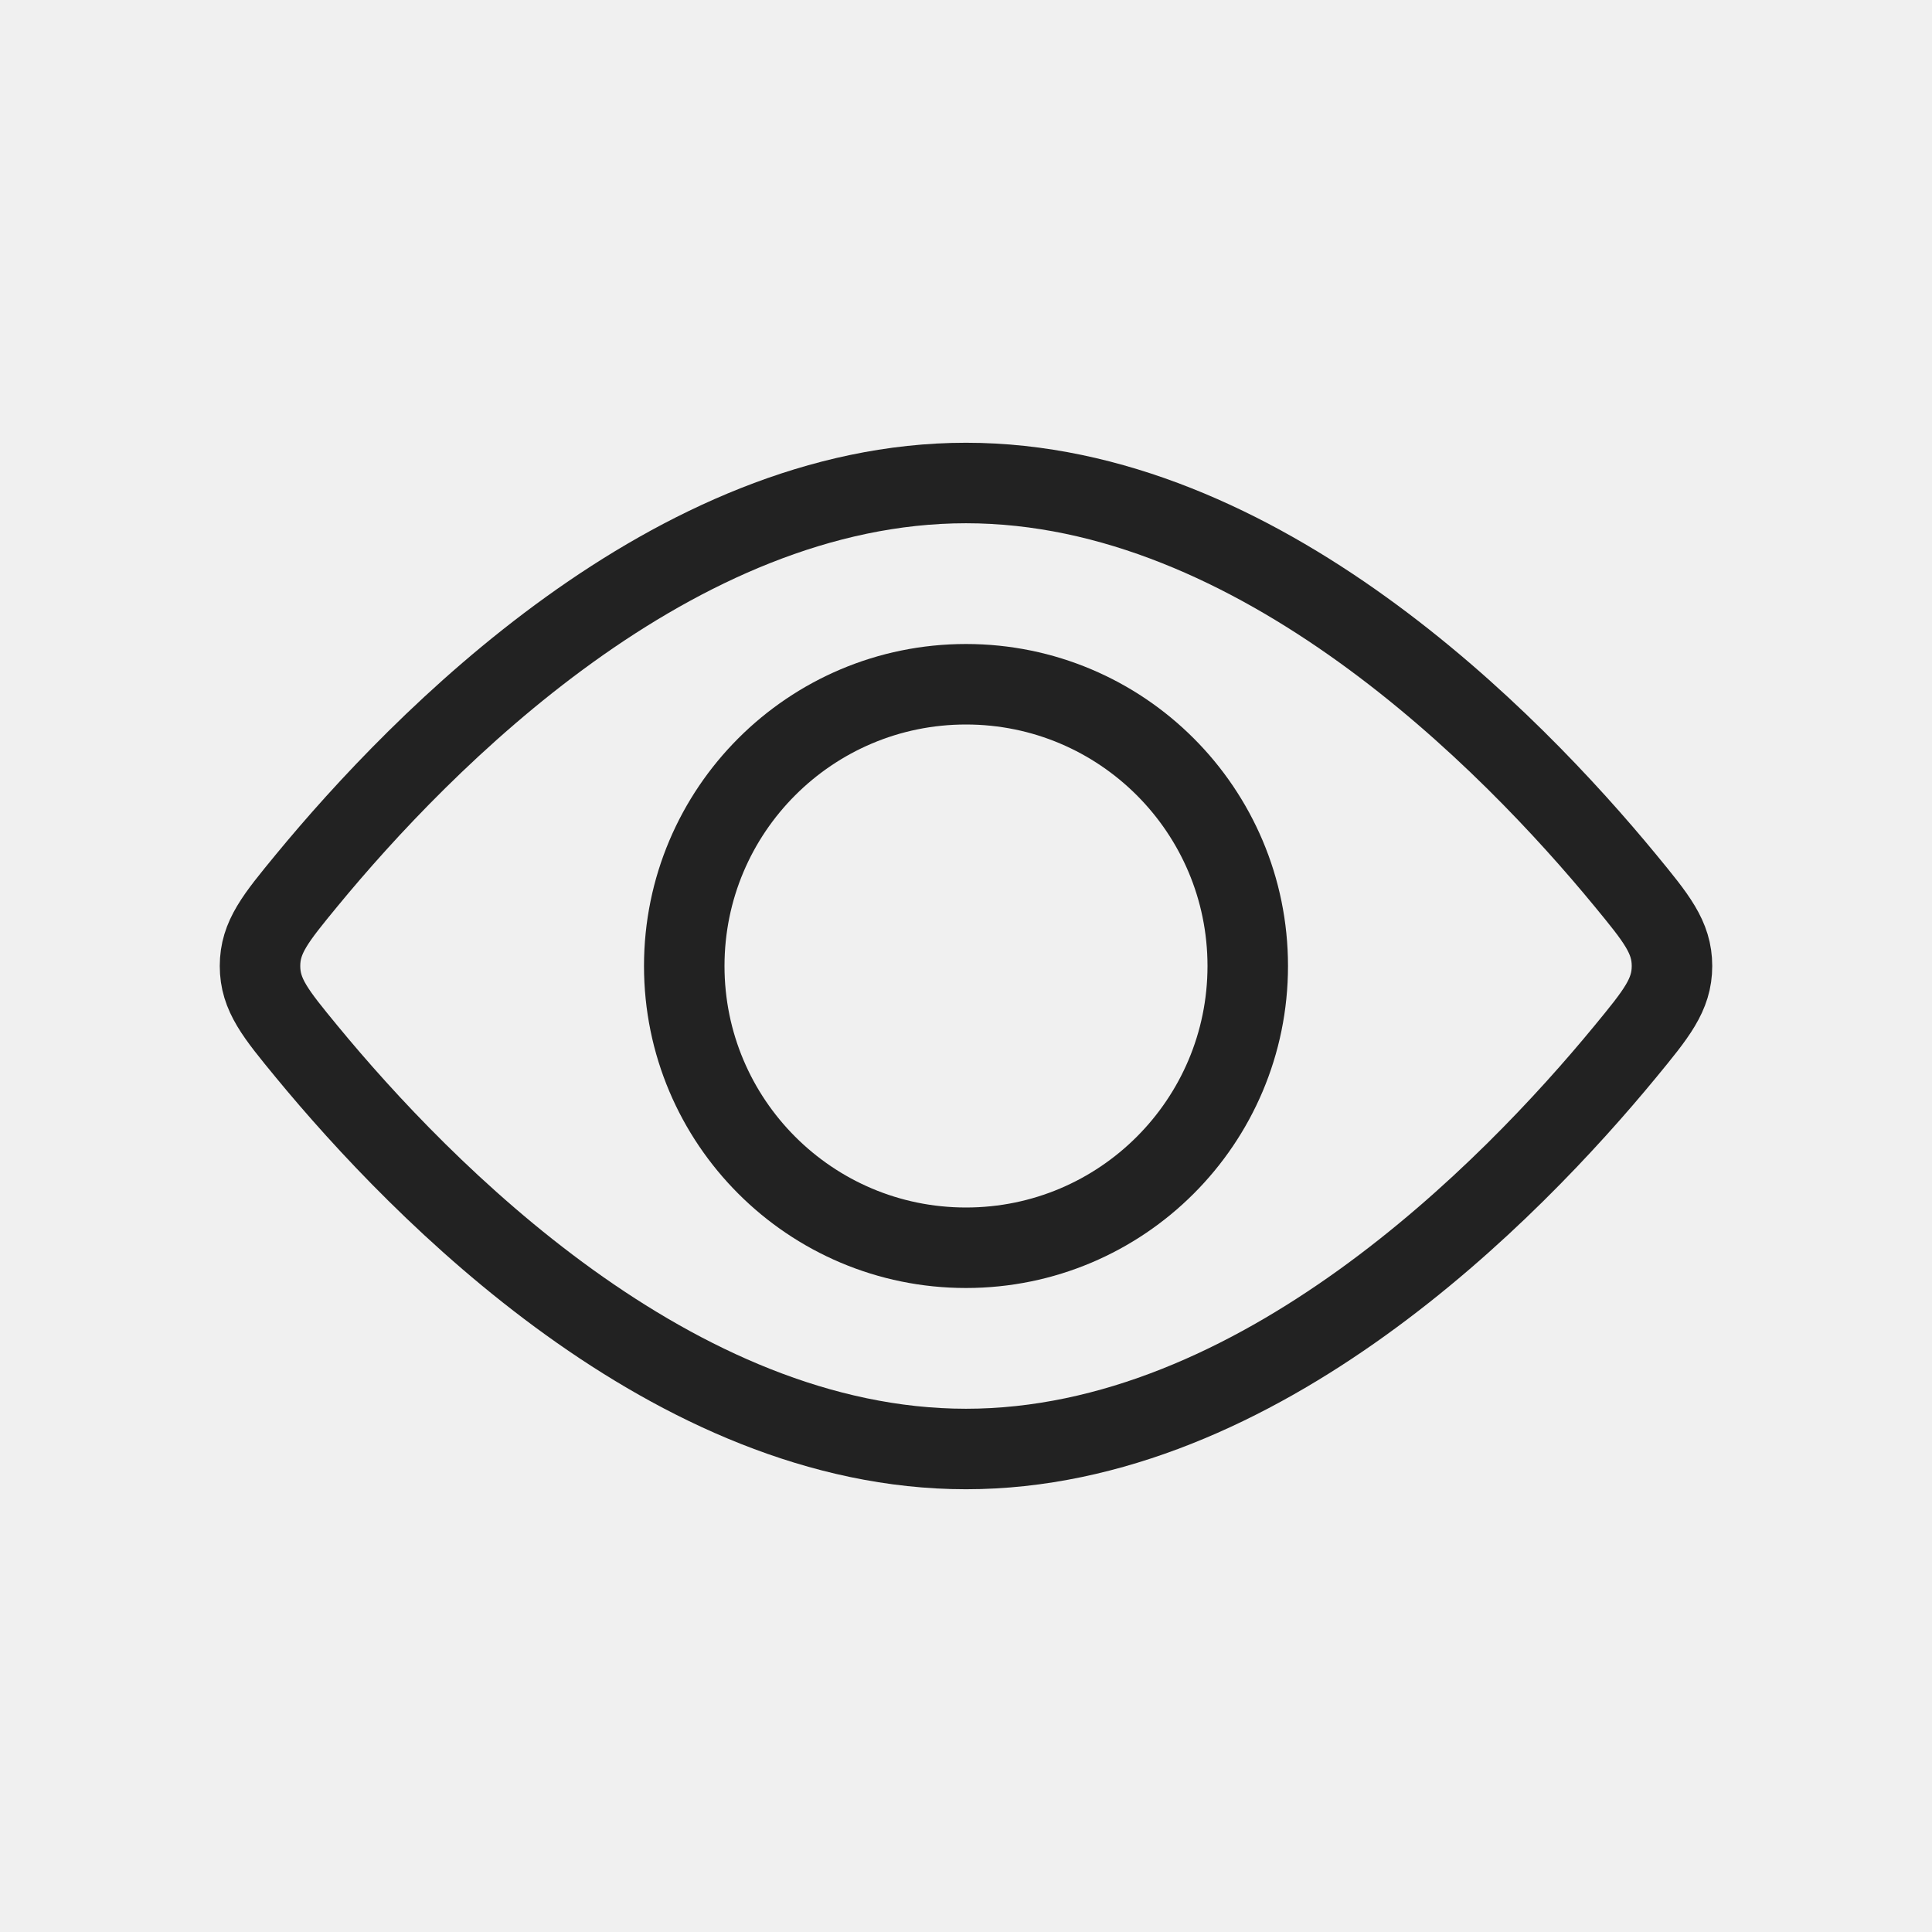
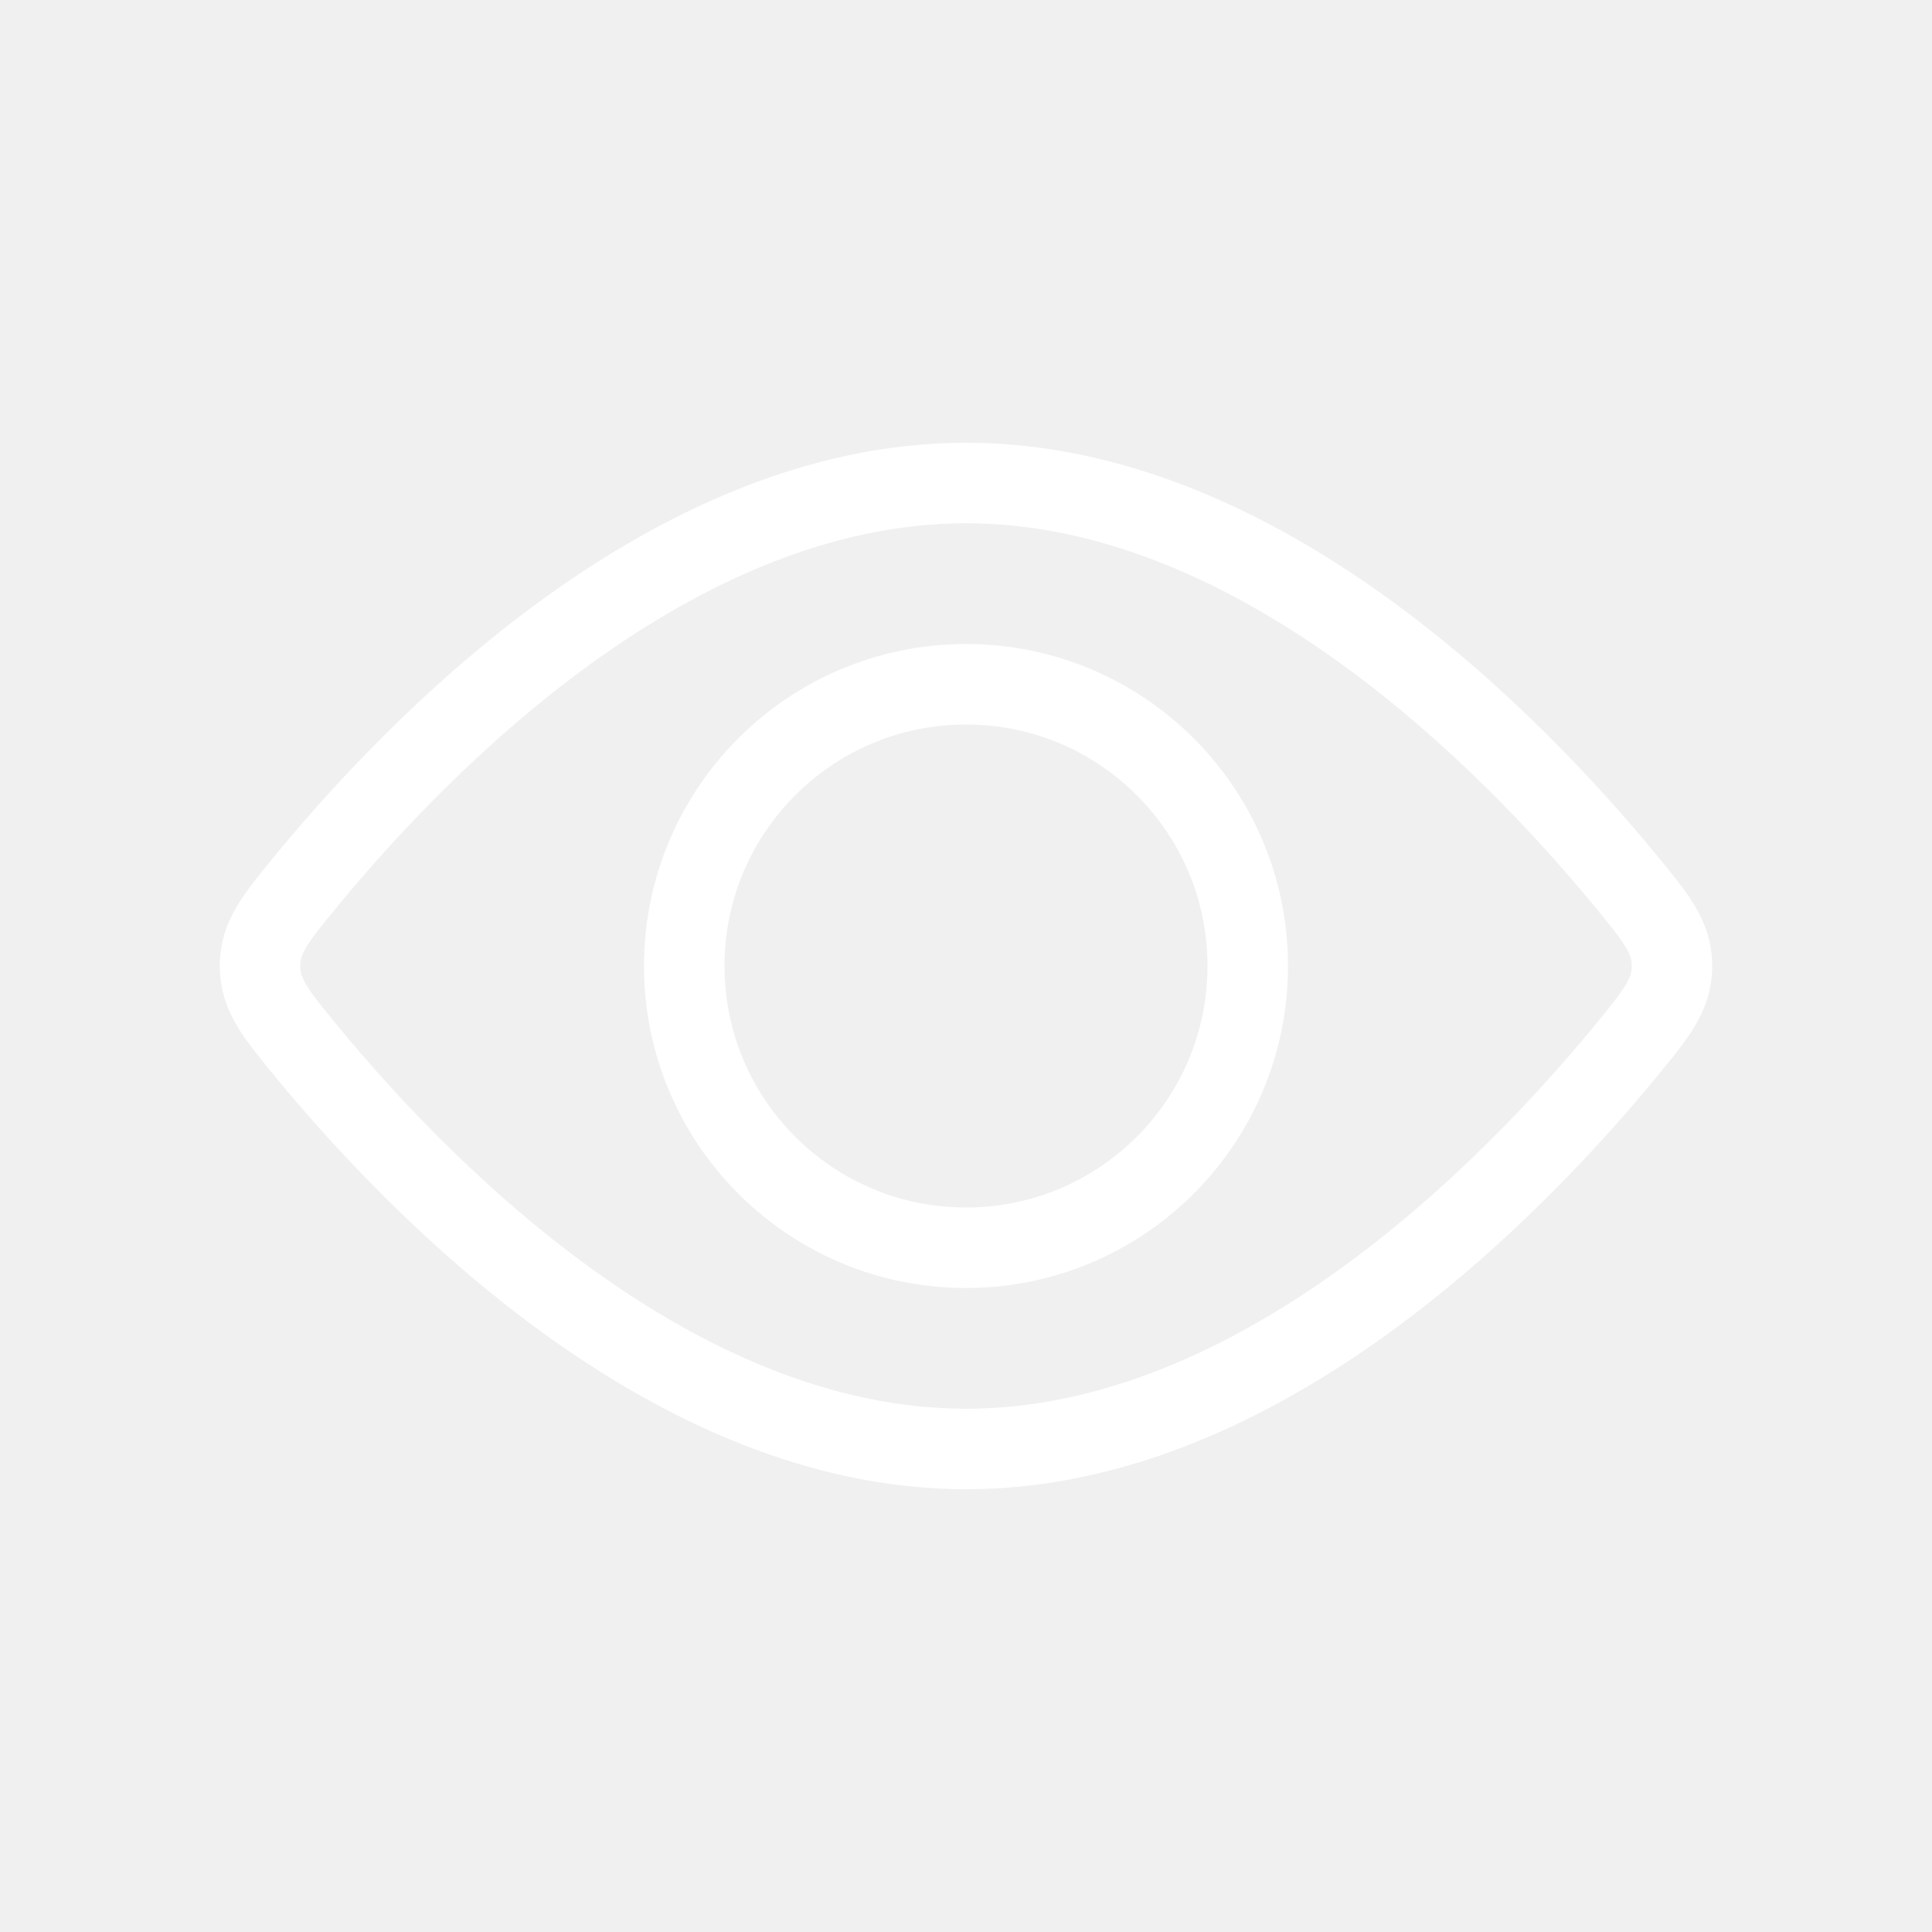
<svg xmlns="http://www.w3.org/2000/svg" width="24" height="24" viewBox="0 0 24 24" fill="none">
-   <circle cx="12" cy="12" r="3.5" stroke="#222222" />
-   <path d="M20.188 10.934C20.576 11.406 20.77 11.641 20.77 12C20.77 12.359 20.576 12.594 20.188 13.066C18.768 14.79 15.636 18 12 18C8.364 18 5.232 14.79 3.812 13.066C3.424 12.594 3.23 12.359 3.23 12C3.23 11.641 3.424 11.406 3.812 10.934C5.232 9.21 8.364 6 12 6C15.636 6 18.768 9.21 20.188 10.934Z" stroke="#222222" />
+   <circle cx="12" cy="12" r="3.5" stroke="white" />
+   <path d="M20.188 10.934C20.576 11.406 20.77 11.641 20.77 12C20.77 12.359 20.576 12.594 20.188 13.066C18.768 14.79 15.636 18 12 18C8.364 18 5.232 14.79 3.812 13.066C3.424 12.594 3.23 12.359 3.23 12C3.23 11.641 3.424 11.406 3.812 10.934C5.232 9.21 8.364 6 12 6C15.636 6 18.768 9.21 20.188 10.934Z" stroke="white" />
</svg>
